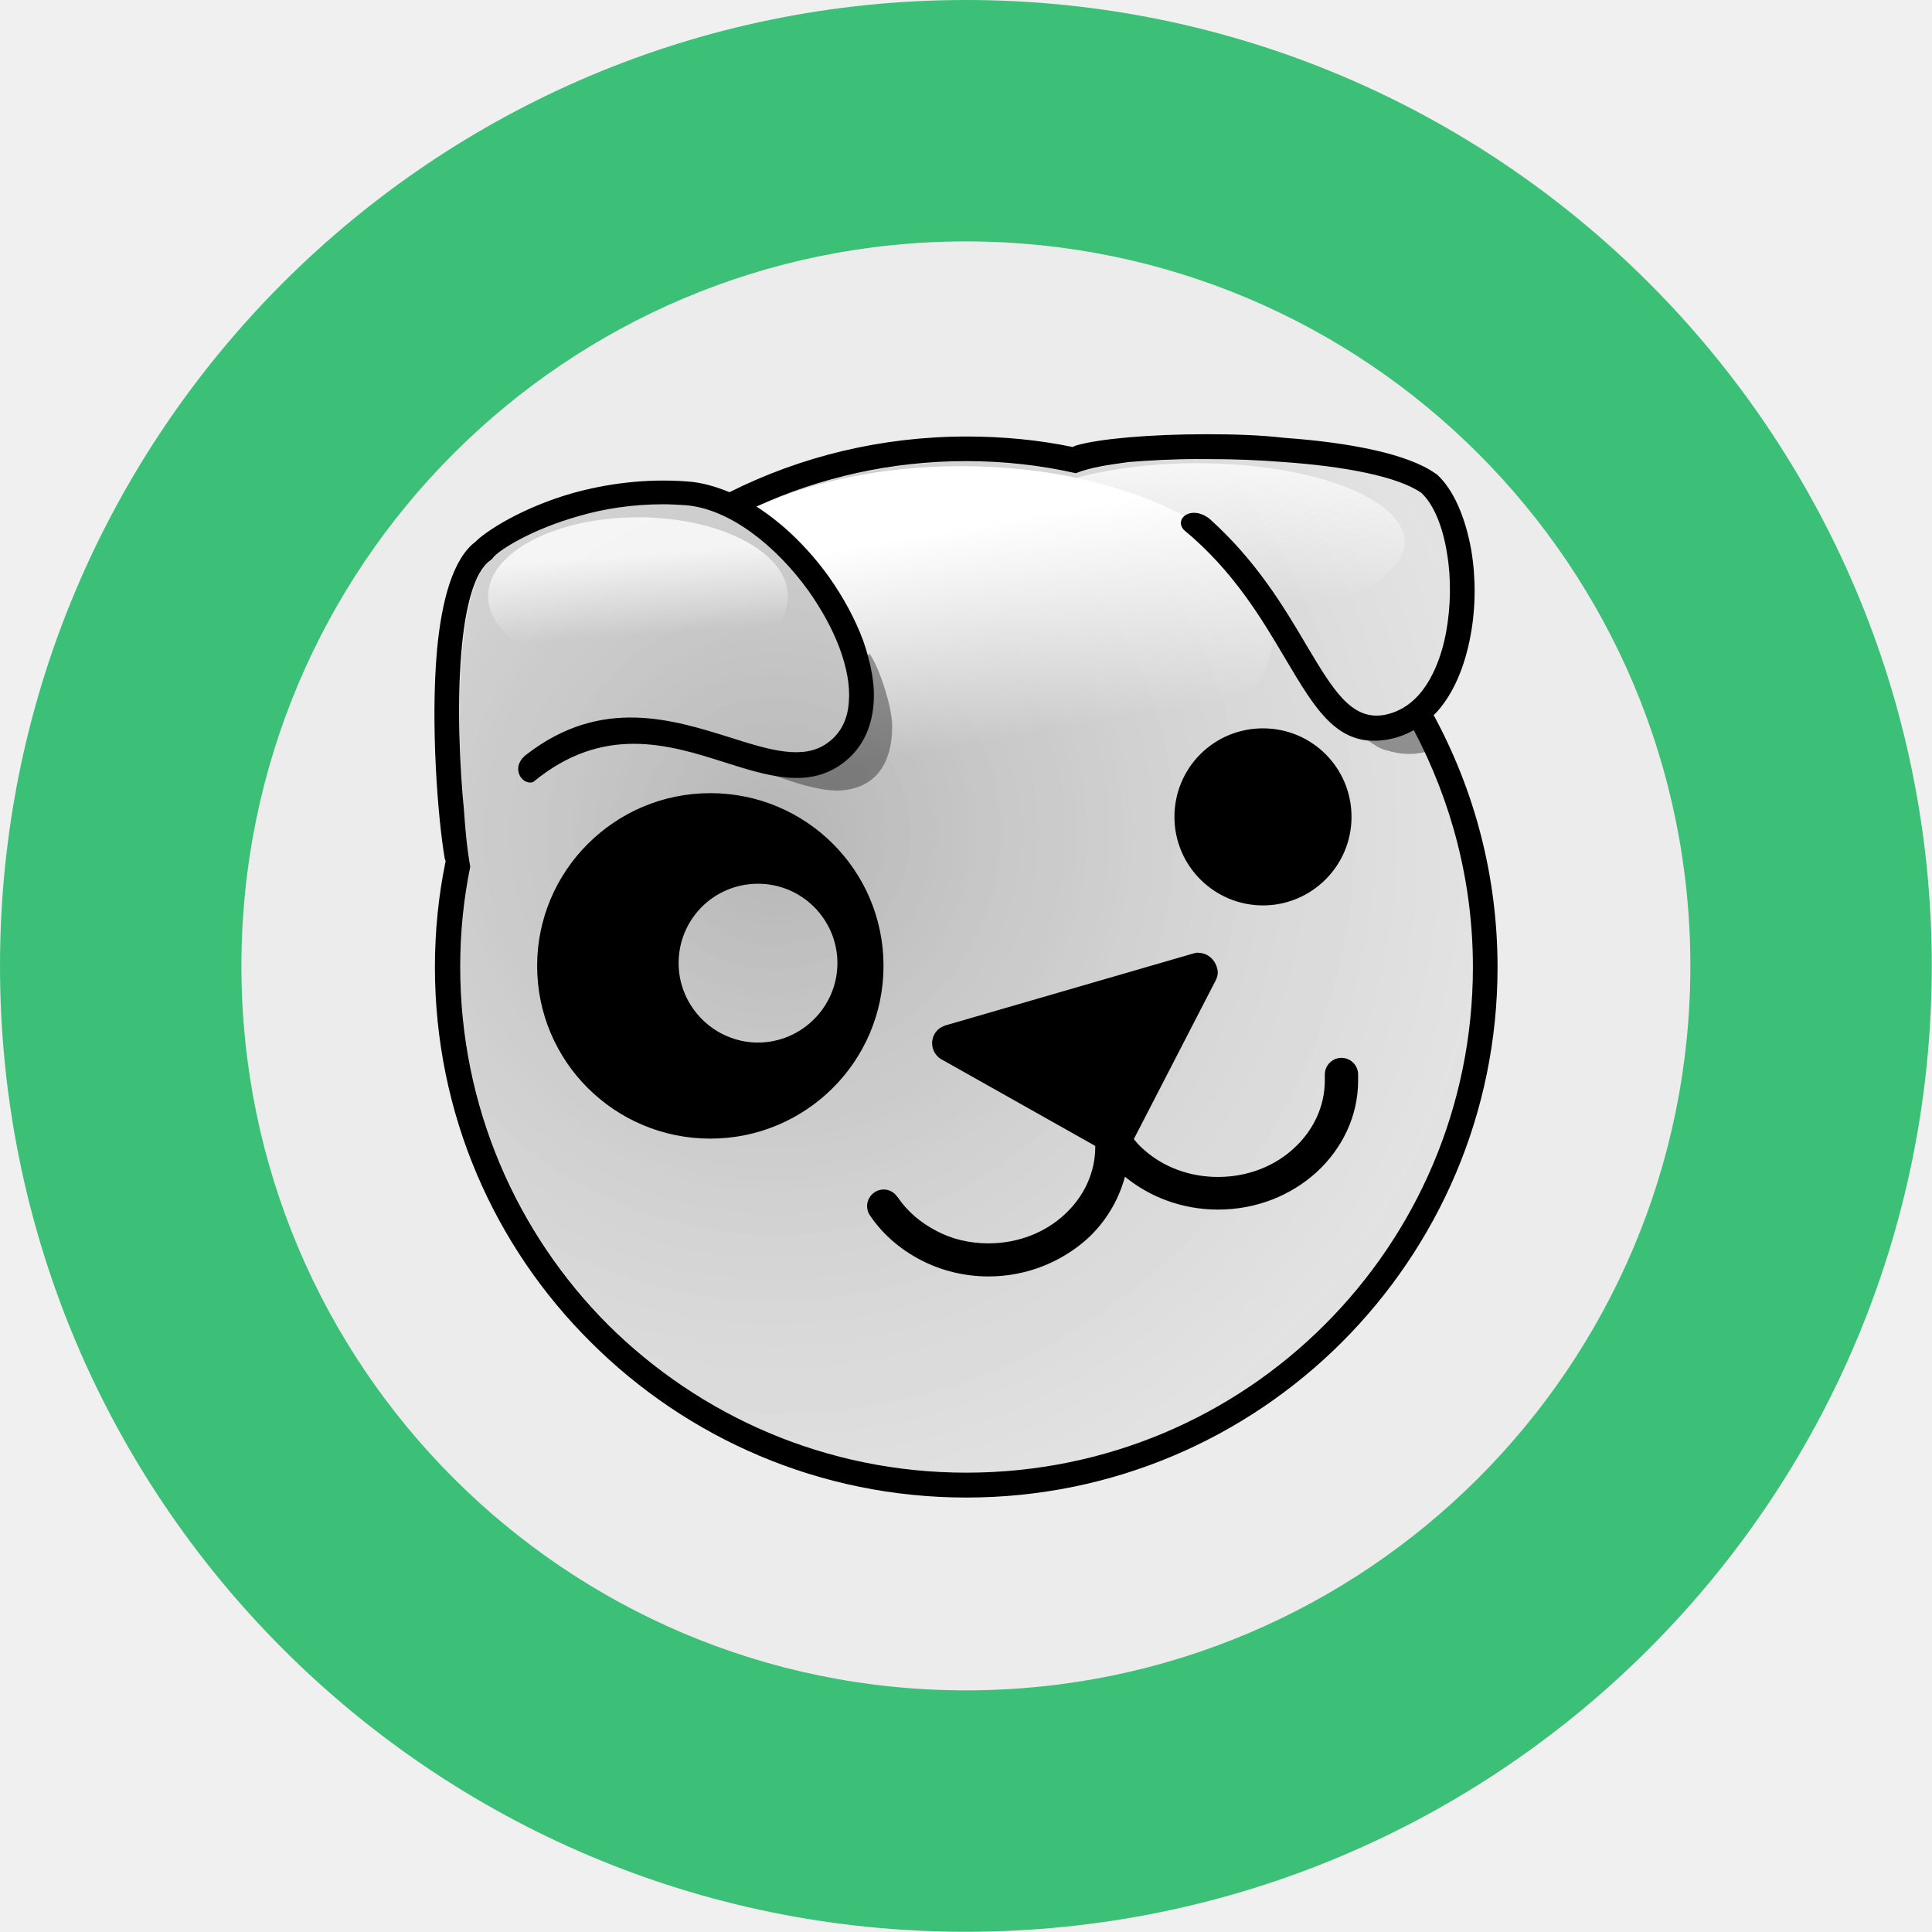
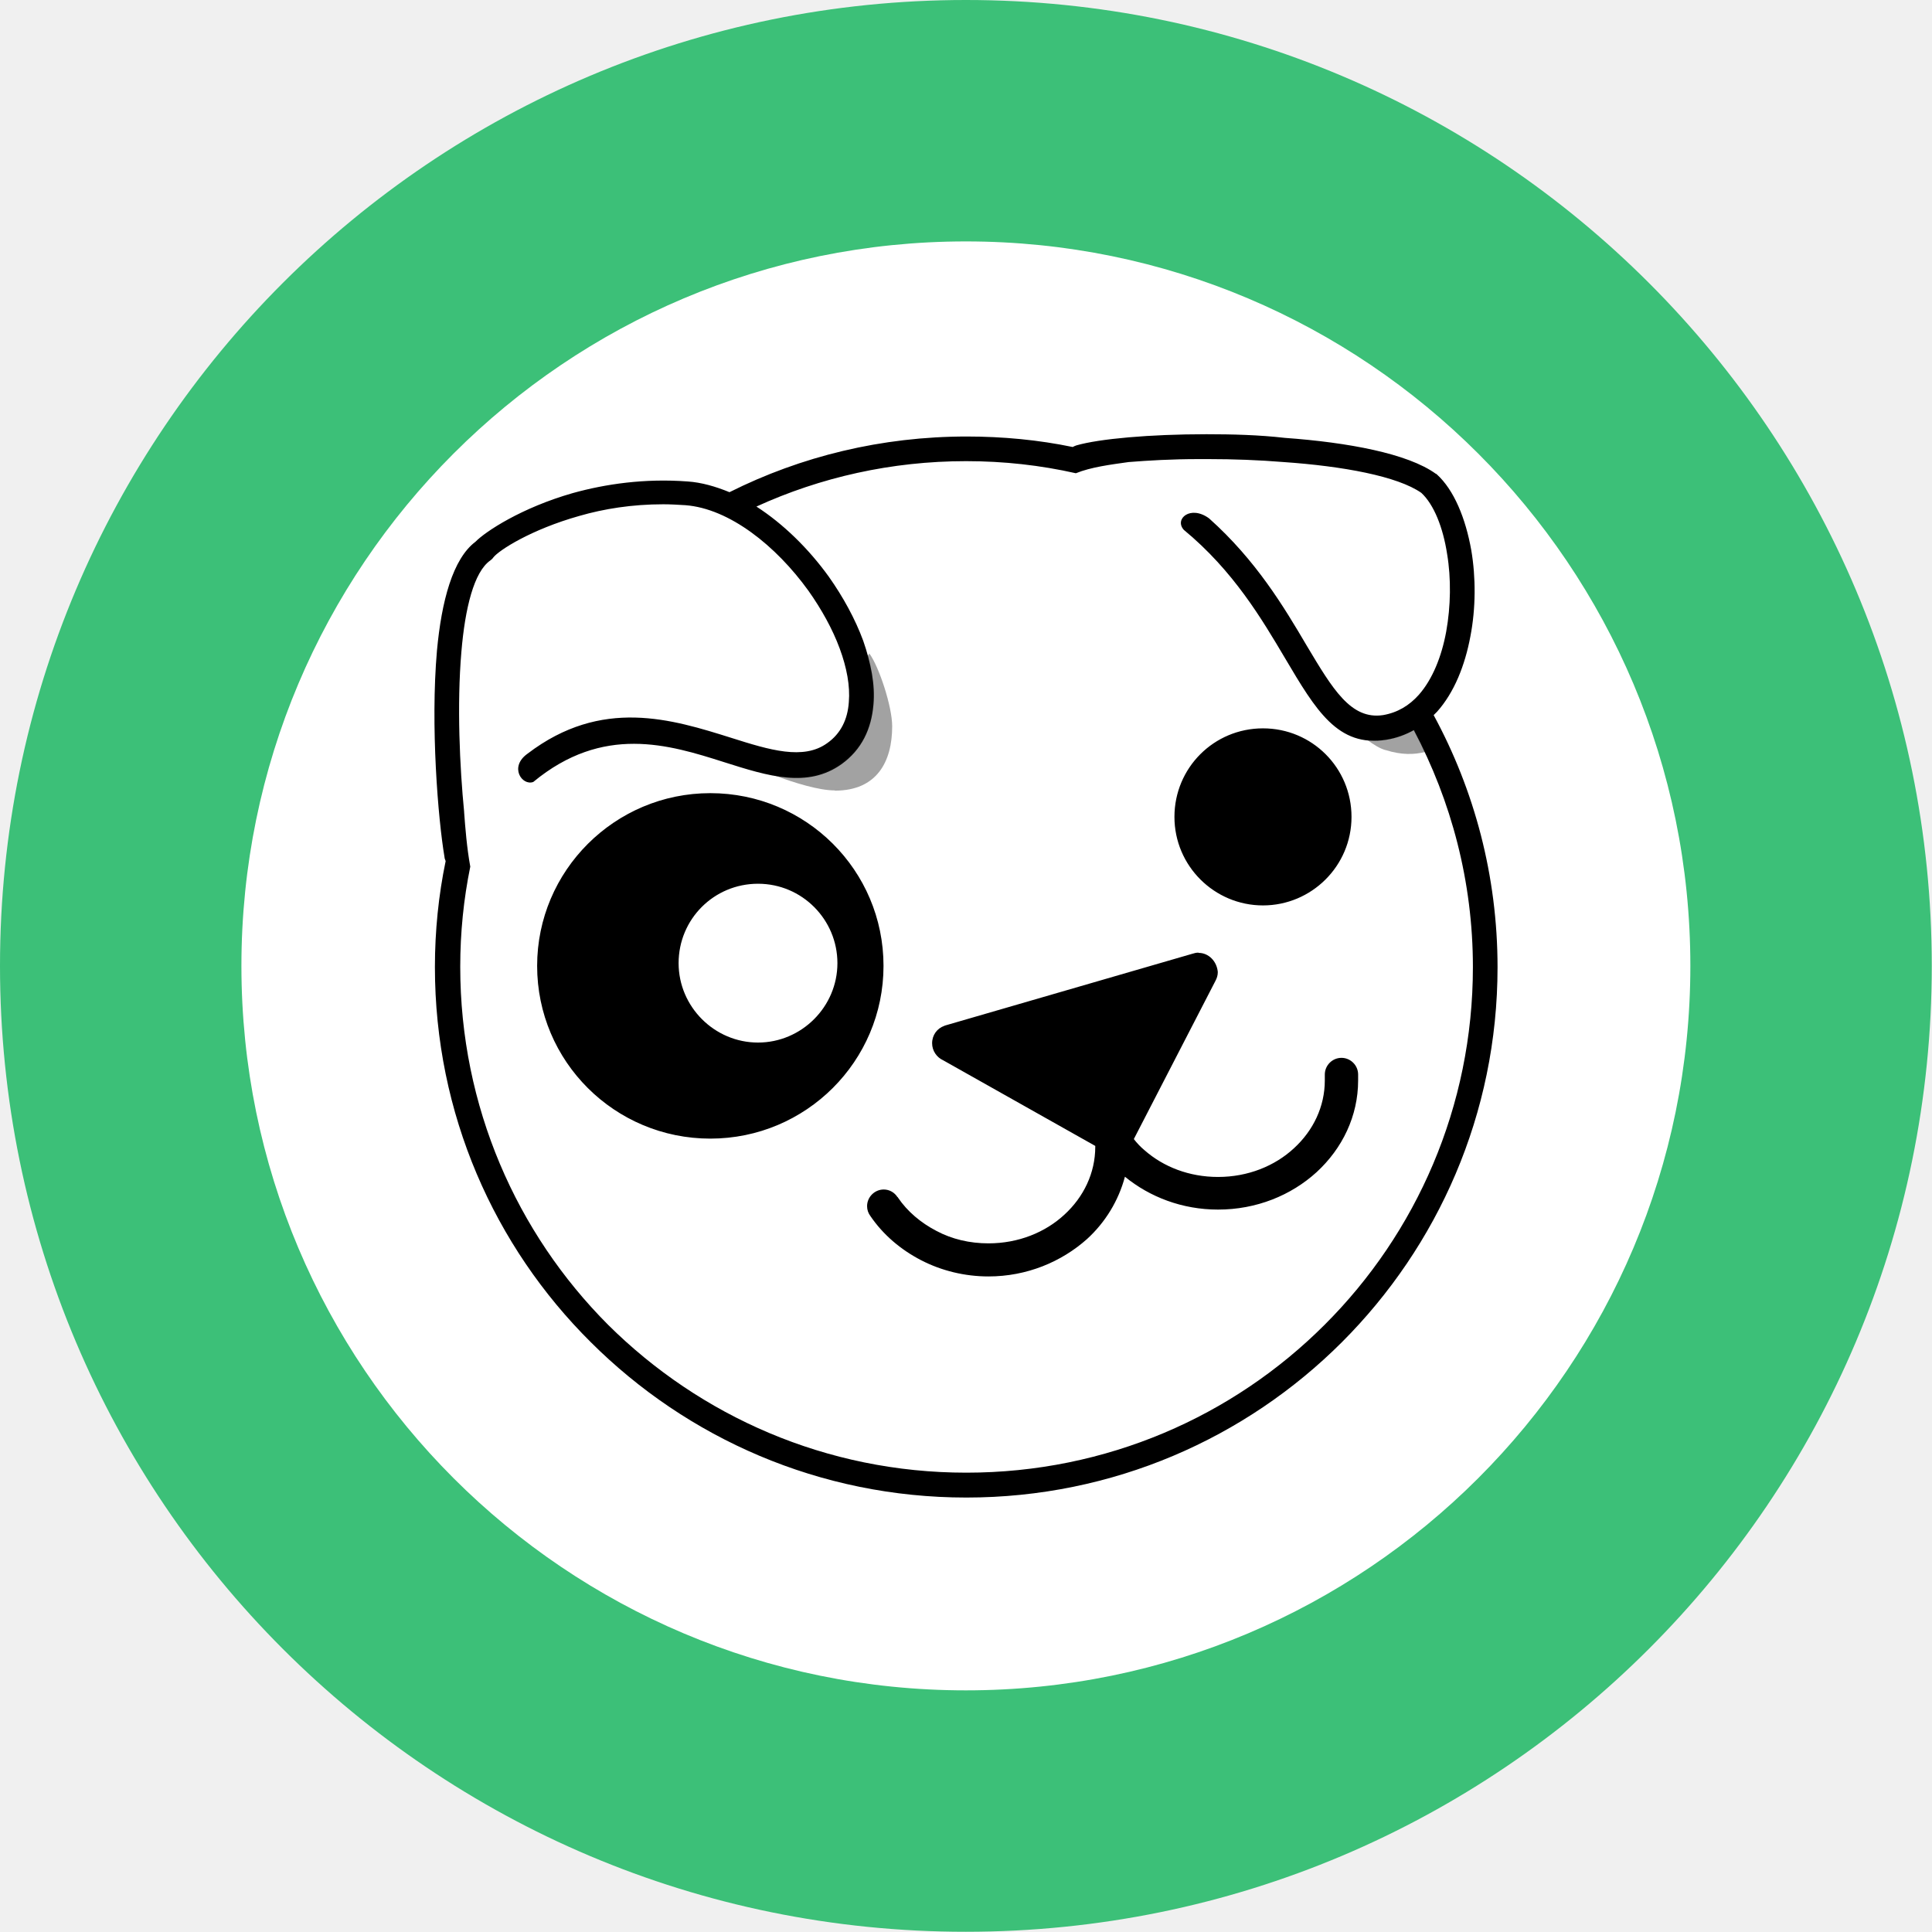
<svg xmlns="http://www.w3.org/2000/svg" width="32" height="32" version="1.1" viewBox="0 0 8.467 8.467" id="svg371">
  <defs id="defs37">
    <style id="current-color-scheme" type="text/css">.ColorScheme-Text { color:#565656; } .ColorScheme-Highlight { color:#5294e2; }</style>
    <style type="text/css" id="style13">.ColorScheme-Text { color:#565656; } .ColorScheme-Highlight { color:#5294e2; }</style>
    <style type="text/css" id="style15">.ColorScheme-Text { color:#565656; } .ColorScheme-Highlight { color:#5294e2; }</style>
    <style type="text/css" id="style17">.ColorScheme-Text { color:#565656; } .ColorScheme-Highlight { color:#5294e2; }</style>
    <style type="text/css" id="style19">.ColorScheme-Text { color:#565656; } .ColorScheme-Highlight { color:#5294e2; }</style>
    <style type="text/css" id="style21">.ColorScheme-Text { color:#565656; } .ColorScheme-Highlight { color:#5294e2; }</style>
    <style type="text/css" id="style23">.ColorScheme-Text { color:#565656; } .ColorScheme-Highlight { color:#5294e2; }</style>
    <style type="text/css" id="style25">.ColorScheme-Text { color:#565656; } .ColorScheme-Highlight { color:#5294e2; }</style>
    <style type="text/css" id="style27">.ColorScheme-Text { color:#565656; } .ColorScheme-Highlight { color:#5294e2; }</style>
    <style type="text/css" id="style29" />
    <style type="text/css" id="style31" />
    <style type="text/css" id="style33">.ColorScheme-Text { color:#565656; } .ColorScheme-Highlight { color:#5294e2; }</style>
    <style type="text/css" id="style35">.ColorScheme-Text { color:#565656; } .ColorScheme-Highlight { color:#5294e2; }</style>
-     <radialGradient cx="82.894" cy="96.051" fx="82.894" fy="96.051" r="312.693" id="radialGradient-1" gradientTransform="matrix(0.01819437,0,0,0.01822139,1.88547,1.902751)" gradientUnits="userSpaceOnUse">
-       <stop stop-color="#000000" stop-opacity="0.23" offset="0%" id="stop848" />
-       <stop stop-color="#FFFFFF" stop-opacity="0" offset="100%" id="stop850" />
-     </radialGradient>
-     <linearGradient x1="130.22" y1="-2.841" x2="136.471" y2="60.075" id="linearGradient-2" gradientTransform="matrix(0.02671433,0,0,0.01241007,1.88547,1.902751)" gradientUnits="userSpaceOnUse">
-       <stop stop-color="#FFFDFF" offset="0%" id="stop853" />
-       <stop stop-color="#FFFFFF" stop-opacity="0" offset="100%" id="stop855" />
-     </linearGradient>
-     <linearGradient x1="101.984" y1="28.035" x2="118.85" y2="89.449" id="linearGradient-3" gradientTransform="matrix(0.02276236,0,0,0.01456469,1.88547,1.902751)" gradientUnits="userSpaceOnUse">
-       <stop stop-color="#FFFFFF" offset="0%" id="stop858" />
-       <stop stop-color="#FFFFFF" stop-opacity="0" offset="100%" id="stop860" />
-     </linearGradient>
-     <linearGradient x1="37.905" y1="66.191" x2="34.426" y2="39.909" id="linearGradient-4" gradientTransform="matrix(0.02509808,0,0,0.01320924,1.88547,1.902751)" gradientUnits="userSpaceOnUse">
-       <stop stop-color="#FFFFFF" stop-opacity="0.009" offset="0%" id="stop863" />
-       <stop stop-color="#FFFFFF" stop-opacity="0.784" offset="100%" id="stop865" />
-     </linearGradient>
  </defs>
-   <path d="m 4.233,0 c 2.338,0 4.233,1.895 4.233,4.233 0,2.338 -1.895,4.233 -4.233,4.233 C 1.895,8.467 0,6.571 0,4.233 0,1.895 1.895,0 4.233,0 Z" id="path296" style="fill:#3cc078;stroke-width:0.288;fill-opacity:1" />
-   <path d="m 4.233,1.058 c 1.754,0 3.175,1.421 3.175,3.175 0,1.754 -1.421,3.175 -3.175,3.175 -1.754,0 -3.175,-1.421 -3.175,-3.175 0,-1.754 1.421,-3.175 3.175,-3.175 z" id="path945" style="fill:#ececec;stroke-width:0.216" />
-   <path d="m 5.625,2.023 c 0.259,0.018 0.497,0.062 0.603,0.135 0.055,0.051 0.095,0.151 0.113,0.268 0.018,0.107 0.016,0.229 -0.004,0.34 -0.02,0.109 -0.06,0.209 -0.12,0.277 -0.042,0.047 -0.093,0.078 -0.157,0.089 C 5.92,3.154 5.84,3.017 5.727,2.828 5.627,2.658 5.505,2.453 5.299,2.271 5.218,2.21 5.145,2.272 5.188,2.32 5.407,2.502 5.531,2.711 5.633,2.882 5.767,3.11 5.864,3.274 6.077,3.239 c 0.044,-0.007 0.084,-0.022 0.12,-0.042 0.164,0.31 0.257,0.663 0.257,1.04 0,0.614 -0.248,1.167 -0.65,1.57 C 5.403,6.207 4.848,6.456 4.236,6.456 3.624,6.456 3.069,6.209 2.668,5.806 2.268,5.406 2.018,4.851 2.018,4.237 c 0,-0.151 0.015,-0.297 0.044,-0.439 -0.015,-0.082 -0.022,-0.171 -0.027,-0.239 -0.018,-0.197 -0.031,-0.47 -0.009,-0.703 0.016,-0.191 0.055,-0.351 0.127,-0.401 0.005,-0.004 0.009,-0.007 0.013,-0.013 0.024,-0.031 0.162,-0.122 0.375,-0.182 0.107,-0.031 0.231,-0.051 0.368,-0.051 0.031,0 0.064,0.002 0.097,0.004 0.191,0.015 0.397,0.178 0.539,0.377 0.058,0.082 0.106,0.169 0.137,0.255 0.031,0.084 0.046,0.164 0.04,0.235 C 3.715,3.155 3.686,3.219 3.626,3.261 3.522,3.336 3.375,3.29 3.207,3.237 2.947,3.155 2.641,3.059 2.313,3.307 2.231,3.365 2.288,3.44 2.338,3.422 2.644,3.167 2.936,3.261 3.178,3.338 3.373,3.4 3.531,3.453 3.681,3.347 3.768,3.284 3.823,3.176 3.823,3.09 c 0,-0.086 -0.009,-0.181 -0.044,-0.277 C 3.745,2.719 3.697,2.62 3.633,2.531 3.546,2.409 3.435,2.3 3.317,2.221 3.597,2.094 3.908,2.023 4.236,2.023 c 0.166,0 0.326,0.018 0.481,0.053 0.066,-0.027 0.153,-0.038 0.229,-0.049 0.087,-0.007 0.191,-0.013 0.304,-0.013 0.016,-0.004 0.031,-0.004 0.047,-0.004 0.107,0 0.218,0.004 0.328,0.013 z" fill="url(#radialGradient-1)" id="path884" style="fill:url(#radialGradient-1);stroke-width:0.018" />
-   <path d="m 5.247,2.03 c 0.503,0 0.909,0.155 0.909,0.346 0,0.147 -0.24,0.273 -0.581,0.322 C 5.525,2.423 5.183,2.192 4.717,2.094 4.866,2.054 5.05,2.03 5.247,2.03 Z" fill="url(#linearGradient-2)" id="path886" style="fill:url(#linearGradient-2);stroke-width:0.018" />
-   <path d="m 4.212,2.043 c 0.756,0 1.369,0.324 1.369,0.725 0,0.401 -0.614,0.725 -1.369,0.725 -0.235,0 -0.455,-0.031 -0.648,-0.086 0.007,-0.002 0.013,-0.004 0.02,-0.004 0.049,-0.013 0.098,-0.04 0.146,-0.087 0.044,-0.051 0.075,-0.106 0.091,-0.168 0.016,-0.06 0.016,-0.127 0,-0.2 C 3.805,2.877 3.781,2.809 3.754,2.746 3.724,2.682 3.692,2.62 3.653,2.56 3.608,2.493 3.559,2.429 3.504,2.373 3.45,2.316 3.388,2.265 3.317,2.221 3.557,2.11 3.87,2.043 4.212,2.043 Z" fill="url(#linearGradient-3)" id="path888" style="fill:url(#linearGradient-3);stroke-width:0.018" />
-   <path d="m 5.287,1.903 c -0.248,0 -0.47,0.02 -0.57,0.049 -0.005,0.002 -0.011,0.004 -0.016,0.007 -0.149,-0.031 -0.306,-0.046 -0.464,-0.046 -0.373,0 -0.727,0.087 -1.04,0.244 C 3.136,2.132 3.074,2.114 3.013,2.11 2.825,2.096 2.654,2.121 2.51,2.161 2.286,2.225 2.128,2.329 2.084,2.374 1.984,2.449 1.935,2.635 1.915,2.851 c -0.029,0.33 0.005,0.739 0.033,0.905 0,0.007 0.004,0.013 0.005,0.018 -0.031,0.149 -0.047,0.306 -0.047,0.464 0,0.643 0.26,1.224 0.683,1.644 0.422,0.421 1.003,0.681 1.646,0.681 0.643,0 1.225,-0.26 1.646,-0.681 C 6.301,5.462 6.563,4.882 6.563,4.239 c 0,-0.401 -0.102,-0.777 -0.28,-1.105 l 0.015,-0.015 c 0.075,-0.084 0.122,-0.202 0.146,-0.33 0.024,-0.124 0.024,-0.259 0.004,-0.377 C 6.423,2.271 6.372,2.147 6.297,2.079 6.295,2.078 6.294,2.076 6.292,2.076 6.17,1.988 5.909,1.939 5.631,1.919 5.518,1.906 5.4,1.903 5.287,1.903 Z m 0.011,0.109 c 0.107,0 0.218,0.004 0.328,0.013 0.259,0.018 0.499,0.062 0.603,0.135 0.055,0.051 0.095,0.151 0.113,0.268 0.018,0.107 0.016,0.229 -0.004,0.34 -0.02,0.109 -0.06,0.209 -0.12,0.277 -0.042,0.047 -0.093,0.078 -0.157,0.089 C 5.92,3.155 5.84,3.019 5.727,2.83 5.627,2.66 5.505,2.456 5.299,2.272 5.218,2.212 5.145,2.274 5.188,2.322 v 0 c 0.218,0.18 0.342,0.391 0.444,0.563 0.135,0.228 0.231,0.391 0.444,0.357 0.044,-0.007 0.084,-0.022 0.12,-0.042 0.164,0.31 0.259,0.663 0.259,1.038 0,0.612 -0.248,1.167 -0.65,1.568 -0.401,0.401 -0.956,0.648 -1.57,0.648 -0.614,0 -1.167,-0.248 -1.57,-0.648 C 2.264,5.404 2.017,4.849 2.017,4.237 c 0,-0.151 0.015,-0.297 0.044,-0.439 -0.015,-0.082 -0.022,-0.171 -0.027,-0.239 v -0.002 C 2.015,3.363 2.002,3.09 2.022,2.857 c 0.016,-0.191 0.055,-0.351 0.127,-0.401 0.005,-0.004 0.009,-0.007 0.013,-0.013 0.024,-0.031 0.164,-0.122 0.377,-0.182 0.107,-0.031 0.231,-0.051 0.368,-0.051 0.031,0 0.064,0.002 0.097,0.004 0.193,0.015 0.397,0.178 0.539,0.375 0.058,0.082 0.106,0.169 0.137,0.253 0.031,0.084 0.046,0.164 0.04,0.235 -0.005,0.075 -0.035,0.138 -0.095,0.18 C 3.521,3.332 3.373,3.287 3.206,3.234 2.945,3.152 2.637,3.055 2.312,3.303 v 0 c -0.082,0.058 -0.024,0.142 0.025,0.124 0.306,-0.253 0.594,-0.164 0.836,-0.087 0.195,0.062 0.366,0.115 0.515,0.009 C 3.777,3.285 3.819,3.194 3.828,3.088 3.836,3.001 3.817,2.906 3.783,2.808 3.748,2.713 3.695,2.616 3.632,2.527 3.544,2.405 3.433,2.296 3.315,2.22 3.595,2.092 3.907,2.021 4.234,2.021 c 0.166,0 0.326,0.018 0.481,0.053 0.066,-0.027 0.153,-0.038 0.231,-0.049 v 0 c 0.087,-0.007 0.191,-0.013 0.304,-0.013 z m 0.237,1.18 c -0.215,0 -0.388,0.173 -0.388,0.388 0,0.215 0.175,0.388 0.388,0.388 0.213,0 0.388,-0.173 0.388,-0.388 0,-0.215 -0.173,-0.388 -0.388,-0.388 z M 3.113,3.476 c -0.419,0 -0.759,0.34 -0.759,0.757 0,0.419 0.34,0.757 0.759,0.757 0.419,0 0.759,-0.339 0.759,-0.757 0,-0.419 -0.34,-0.757 -0.759,-0.757 z m 0.209,0.397 c 0.193,0 0.348,0.157 0.348,0.348 0,0.191 -0.157,0.348 -0.348,0.348 -0.191,0 -0.348,-0.157 -0.348,-0.348 0,-0.193 0.155,-0.348 0.348,-0.348 z m 1.93,0.302 c -0.009,0 -0.018,0.002 -0.027,0.005 L 4.143,4.494 c -0.002,0 -0.004,0.002 -0.005,0.002 v 0 c -0.031,0.011 -0.053,0.04 -0.053,0.076 0,0.033 0.02,0.062 0.049,0.075 v 0 l 0.666,0.375 v 0.004 c 0,0.115 -0.051,0.22 -0.135,0.297 -0.084,0.078 -0.202,0.126 -0.333,0.126 -0.082,0 -0.16,-0.018 -0.229,-0.055 -0.067,-0.035 -0.126,-0.084 -0.168,-0.146 0,-0.002 -0.002,-0.002 -0.002,-0.002 -0.013,-0.02 -0.035,-0.033 -0.06,-0.033 -0.04,0 -0.073,0.033 -0.073,0.073 0,0.016 0.005,0.031 0.015,0.044 0.056,0.082 0.133,0.147 0.222,0.193 0.089,0.046 0.191,0.071 0.295,0.071 0.168,0 0.32,-0.064 0.432,-0.164 0.08,-0.073 0.138,-0.168 0.166,-0.273 0.109,0.089 0.251,0.144 0.408,0.144 0.168,0 0.32,-0.062 0.432,-0.164 0.113,-0.104 0.182,-0.246 0.182,-0.402 v -0.024 c 0,0 0,0 0,-0.002 0,-0.04 -0.033,-0.073 -0.073,-0.073 -0.04,0 -0.073,0.033 -0.073,0.073 v 0.002 0.004 0.02 c 0,0.115 -0.051,0.22 -0.135,0.297 -0.084,0.078 -0.202,0.126 -0.333,0.126 -0.126,0 -0.239,-0.044 -0.322,-0.117 -0.018,-0.015 -0.033,-0.031 -0.047,-0.049 l 0.357,-0.692 c 0.007,-0.013 0.011,-0.025 0.011,-0.04 -0.004,-0.047 -0.04,-0.084 -0.084,-0.084 z" fill="#000000" id="path890" style="stroke-width:0.018" />
-   <ellipse fill="url(#linearGradient-4)" cx="2.796" cy="2.613" rx="0.657" ry="0.346" id="ellipse892" style="fill:url(#linearGradient-4);stroke-width:0.018" />
-   <path d="m 3.659,3.465 c 0.184,0 0.251,-0.127 0.251,-0.282 0,-0.087 -0.058,-0.262 -0.1,-0.319 l -0.009,0.013 c 0.02,0.073 0.031,0.145 0.025,0.21 -0.009,0.107 -0.052,0.194 -0.141,0.256 -0.089,0.066 -0.186,0.075 -0.292,0.055 0.089,0.033 0.196,0.066 0.265,0.066 z" fill-opacity="0.392" fill="#141414" id="path894" style="stroke-width:0.018" />
-   <path d="m 6.072,3.287 c 0.069,0.022 0.126,0.021 0.175,0.008 -0.015,-0.033 -0.032,-0.067 -0.049,-0.098 -0.036,0.02 -0.075,0.035 -0.118,0.043 -0.031,0.004 -0.059,0.007 -0.085,0.005 0.025,0.018 0.051,0.035 0.076,0.042 z" fill-opacity="0.392" fill="#141414" id="path896" style="stroke-width:0.018" />
+   <g id="g863">
+     <path d="m 4.233,0 c 2.338,0 4.233,1.895 4.233,4.233 0,2.338 -1.895,4.233 -4.233,4.233 C 1.895,8.467 0,6.571 0,4.233 0,1.895 1.895,0 4.233,0 Z" id="path296" style="fill:#3cc078;stroke-width:0.288;fill-opacity:1" />
+     <g id="g854">
+       <path d="m 4.233,1.058 c 1.754,0 3.175,1.421 3.175,3.175 0,1.754 -1.421,3.175 -3.175,3.175 -1.754,0 -3.175,-1.421 -3.175,-3.175 0,-1.754 1.421,-3.175 3.175,-3.175 z" id="path945" style="fill:#ffffff;stroke-width:0.216" />
+       <g id="g867">
+         <path d="m 5.287,1.903 c -0.248,0 -0.47,0.02 -0.57,0.049 -0.005,0.002 -0.011,0.004 -0.016,0.007 -0.149,-0.031 -0.306,-0.046 -0.464,-0.046 -0.373,0 -0.727,0.087 -1.04,0.244 C 3.136,2.132 3.074,2.114 3.013,2.11 2.825,2.096 2.654,2.121 2.51,2.161 2.286,2.225 2.128,2.329 2.084,2.374 1.984,2.449 1.935,2.635 1.915,2.851 c -0.029,0.33 0.005,0.739 0.033,0.905 0,0.007 0.004,0.013 0.005,0.018 -0.031,0.149 -0.047,0.306 -0.047,0.464 0,0.643 0.26,1.224 0.683,1.644 0.422,0.421 1.003,0.681 1.646,0.681 0.643,0 1.225,-0.26 1.646,-0.681 C 6.301,5.462 6.563,4.882 6.563,4.239 c 0,-0.401 -0.102,-0.777 -0.28,-1.105 l 0.015,-0.015 c 0.075,-0.084 0.122,-0.202 0.146,-0.33 0.024,-0.124 0.024,-0.259 0.004,-0.377 C 6.423,2.271 6.372,2.147 6.297,2.079 6.295,2.078 6.294,2.076 6.292,2.076 6.17,1.988 5.909,1.939 5.631,1.919 5.518,1.906 5.4,1.903 5.287,1.903 Z m 0.011,0.109 c 0.107,0 0.218,0.004 0.328,0.013 0.259,0.018 0.499,0.062 0.603,0.135 0.055,0.051 0.095,0.151 0.113,0.268 0.018,0.107 0.016,0.229 -0.004,0.34 -0.02,0.109 -0.06,0.209 -0.12,0.277 -0.042,0.047 -0.093,0.078 -0.157,0.089 C 5.92,3.155 5.84,3.019 5.727,2.83 5.627,2.66 5.505,2.456 5.299,2.272 5.218,2.212 5.145,2.274 5.188,2.322 v 0 c 0.218,0.18 0.342,0.391 0.444,0.563 0.135,0.228 0.231,0.391 0.444,0.357 0.044,-0.007 0.084,-0.022 0.12,-0.042 0.164,0.31 0.259,0.663 0.259,1.038 0,0.612 -0.248,1.167 -0.65,1.568 -0.401,0.401 -0.956,0.648 -1.57,0.648 -0.614,0 -1.167,-0.248 -1.57,-0.648 C 2.264,5.404 2.017,4.849 2.017,4.237 c 0,-0.151 0.015,-0.297 0.044,-0.439 -0.015,-0.082 -0.022,-0.171 -0.027,-0.239 v -0.002 C 2.015,3.363 2.002,3.09 2.022,2.857 c 0.016,-0.191 0.055,-0.351 0.127,-0.401 0.005,-0.004 0.009,-0.007 0.013,-0.013 0.024,-0.031 0.164,-0.122 0.377,-0.182 0.107,-0.031 0.231,-0.051 0.368,-0.051 0.031,0 0.064,0.002 0.097,0.004 0.193,0.015 0.397,0.178 0.539,0.375 0.058,0.082 0.106,0.169 0.137,0.253 0.031,0.084 0.046,0.164 0.04,0.235 -0.005,0.075 -0.035,0.138 -0.095,0.18 C 3.521,3.332 3.373,3.287 3.206,3.234 2.945,3.152 2.637,3.055 2.312,3.303 v 0 c -0.082,0.058 -0.024,0.142 0.025,0.124 0.306,-0.253 0.594,-0.164 0.836,-0.087 0.195,0.062 0.366,0.115 0.515,0.009 C 3.777,3.285 3.819,3.194 3.828,3.088 3.836,3.001 3.817,2.906 3.783,2.808 3.748,2.713 3.695,2.616 3.632,2.527 3.544,2.405 3.433,2.296 3.315,2.22 3.595,2.092 3.907,2.021 4.234,2.021 c 0.166,0 0.326,0.018 0.481,0.053 0.066,-0.027 0.153,-0.038 0.231,-0.049 v 0 c 0.087,-0.007 0.191,-0.013 0.304,-0.013 z m 0.237,1.18 c -0.215,0 -0.388,0.173 -0.388,0.388 0,0.215 0.175,0.388 0.388,0.388 0.213,0 0.388,-0.173 0.388,-0.388 0,-0.215 -0.173,-0.388 -0.388,-0.388 z M 3.113,3.476 c -0.419,0 -0.759,0.34 -0.759,0.757 0,0.419 0.34,0.757 0.759,0.757 0.419,0 0.759,-0.339 0.759,-0.757 0,-0.419 -0.34,-0.757 -0.759,-0.757 z m 0.209,0.397 c 0.193,0 0.348,0.157 0.348,0.348 0,0.191 -0.157,0.348 -0.348,0.348 -0.191,0 -0.348,-0.157 -0.348,-0.348 0,-0.193 0.155,-0.348 0.348,-0.348 z m 1.93,0.302 c -0.009,0 -0.018,0.002 -0.027,0.005 L 4.143,4.494 c -0.002,0 -0.004,0.002 -0.005,0.002 v 0 c -0.031,0.011 -0.053,0.04 -0.053,0.076 0,0.033 0.02,0.062 0.049,0.075 v 0 l 0.666,0.375 v 0.004 c 0,0.115 -0.051,0.22 -0.135,0.297 -0.084,0.078 -0.202,0.126 -0.333,0.126 -0.082,0 -0.16,-0.018 -0.229,-0.055 -0.067,-0.035 -0.126,-0.084 -0.168,-0.146 0,-0.002 -0.002,-0.002 -0.002,-0.002 -0.013,-0.02 -0.035,-0.033 -0.06,-0.033 -0.04,0 -0.073,0.033 -0.073,0.073 0,0.016 0.005,0.031 0.015,0.044 0.056,0.082 0.133,0.147 0.222,0.193 0.089,0.046 0.191,0.071 0.295,0.071 0.168,0 0.32,-0.064 0.432,-0.164 0.08,-0.073 0.138,-0.168 0.166,-0.273 0.109,0.089 0.251,0.144 0.408,0.144 0.168,0 0.32,-0.062 0.432,-0.164 0.113,-0.104 0.182,-0.246 0.182,-0.402 v -0.024 c 0,0 0,0 0,-0.002 0,-0.04 -0.033,-0.073 -0.073,-0.073 -0.04,0 -0.073,0.033 -0.073,0.073 v 0.002 0.004 0.02 c 0,0.115 -0.051,0.22 -0.135,0.297 -0.084,0.078 -0.202,0.126 -0.333,0.126 -0.126,0 -0.239,-0.044 -0.322,-0.117 -0.018,-0.015 -0.033,-0.031 -0.047,-0.049 l 0.357,-0.692 c 0.007,-0.013 0.011,-0.025 0.011,-0.04 -0.004,-0.047 -0.04,-0.084 -0.084,-0.084 z" fill="#000000" id="path890" style="stroke-width:0.018" />
+         <path d="m 3.659,3.465 c 0.184,0 0.251,-0.127 0.251,-0.282 0,-0.087 -0.058,-0.262 -0.1,-0.319 l -0.009,0.013 c 0.02,0.073 0.031,0.145 0.025,0.21 -0.009,0.107 -0.052,0.194 -0.141,0.256 -0.089,0.066 -0.186,0.075 -0.292,0.055 0.089,0.033 0.196,0.066 0.265,0.066 z" fill-opacity="0.392" fill="#141414" id="path894" style="stroke-width:0.018" />
+         <path d="m 6.072,3.287 c 0.069,0.022 0.126,0.021 0.175,0.008 -0.015,-0.033 -0.032,-0.067 -0.049,-0.098 -0.036,0.02 -0.075,0.035 -0.118,0.043 -0.031,0.004 -0.059,0.007 -0.085,0.005 0.025,0.018 0.051,0.035 0.076,0.042 z" fill-opacity="0.392" fill="#141414" id="path896" style="stroke-width:0.018" />
+       </g>
+     </g>
+   </g>
</svg>
